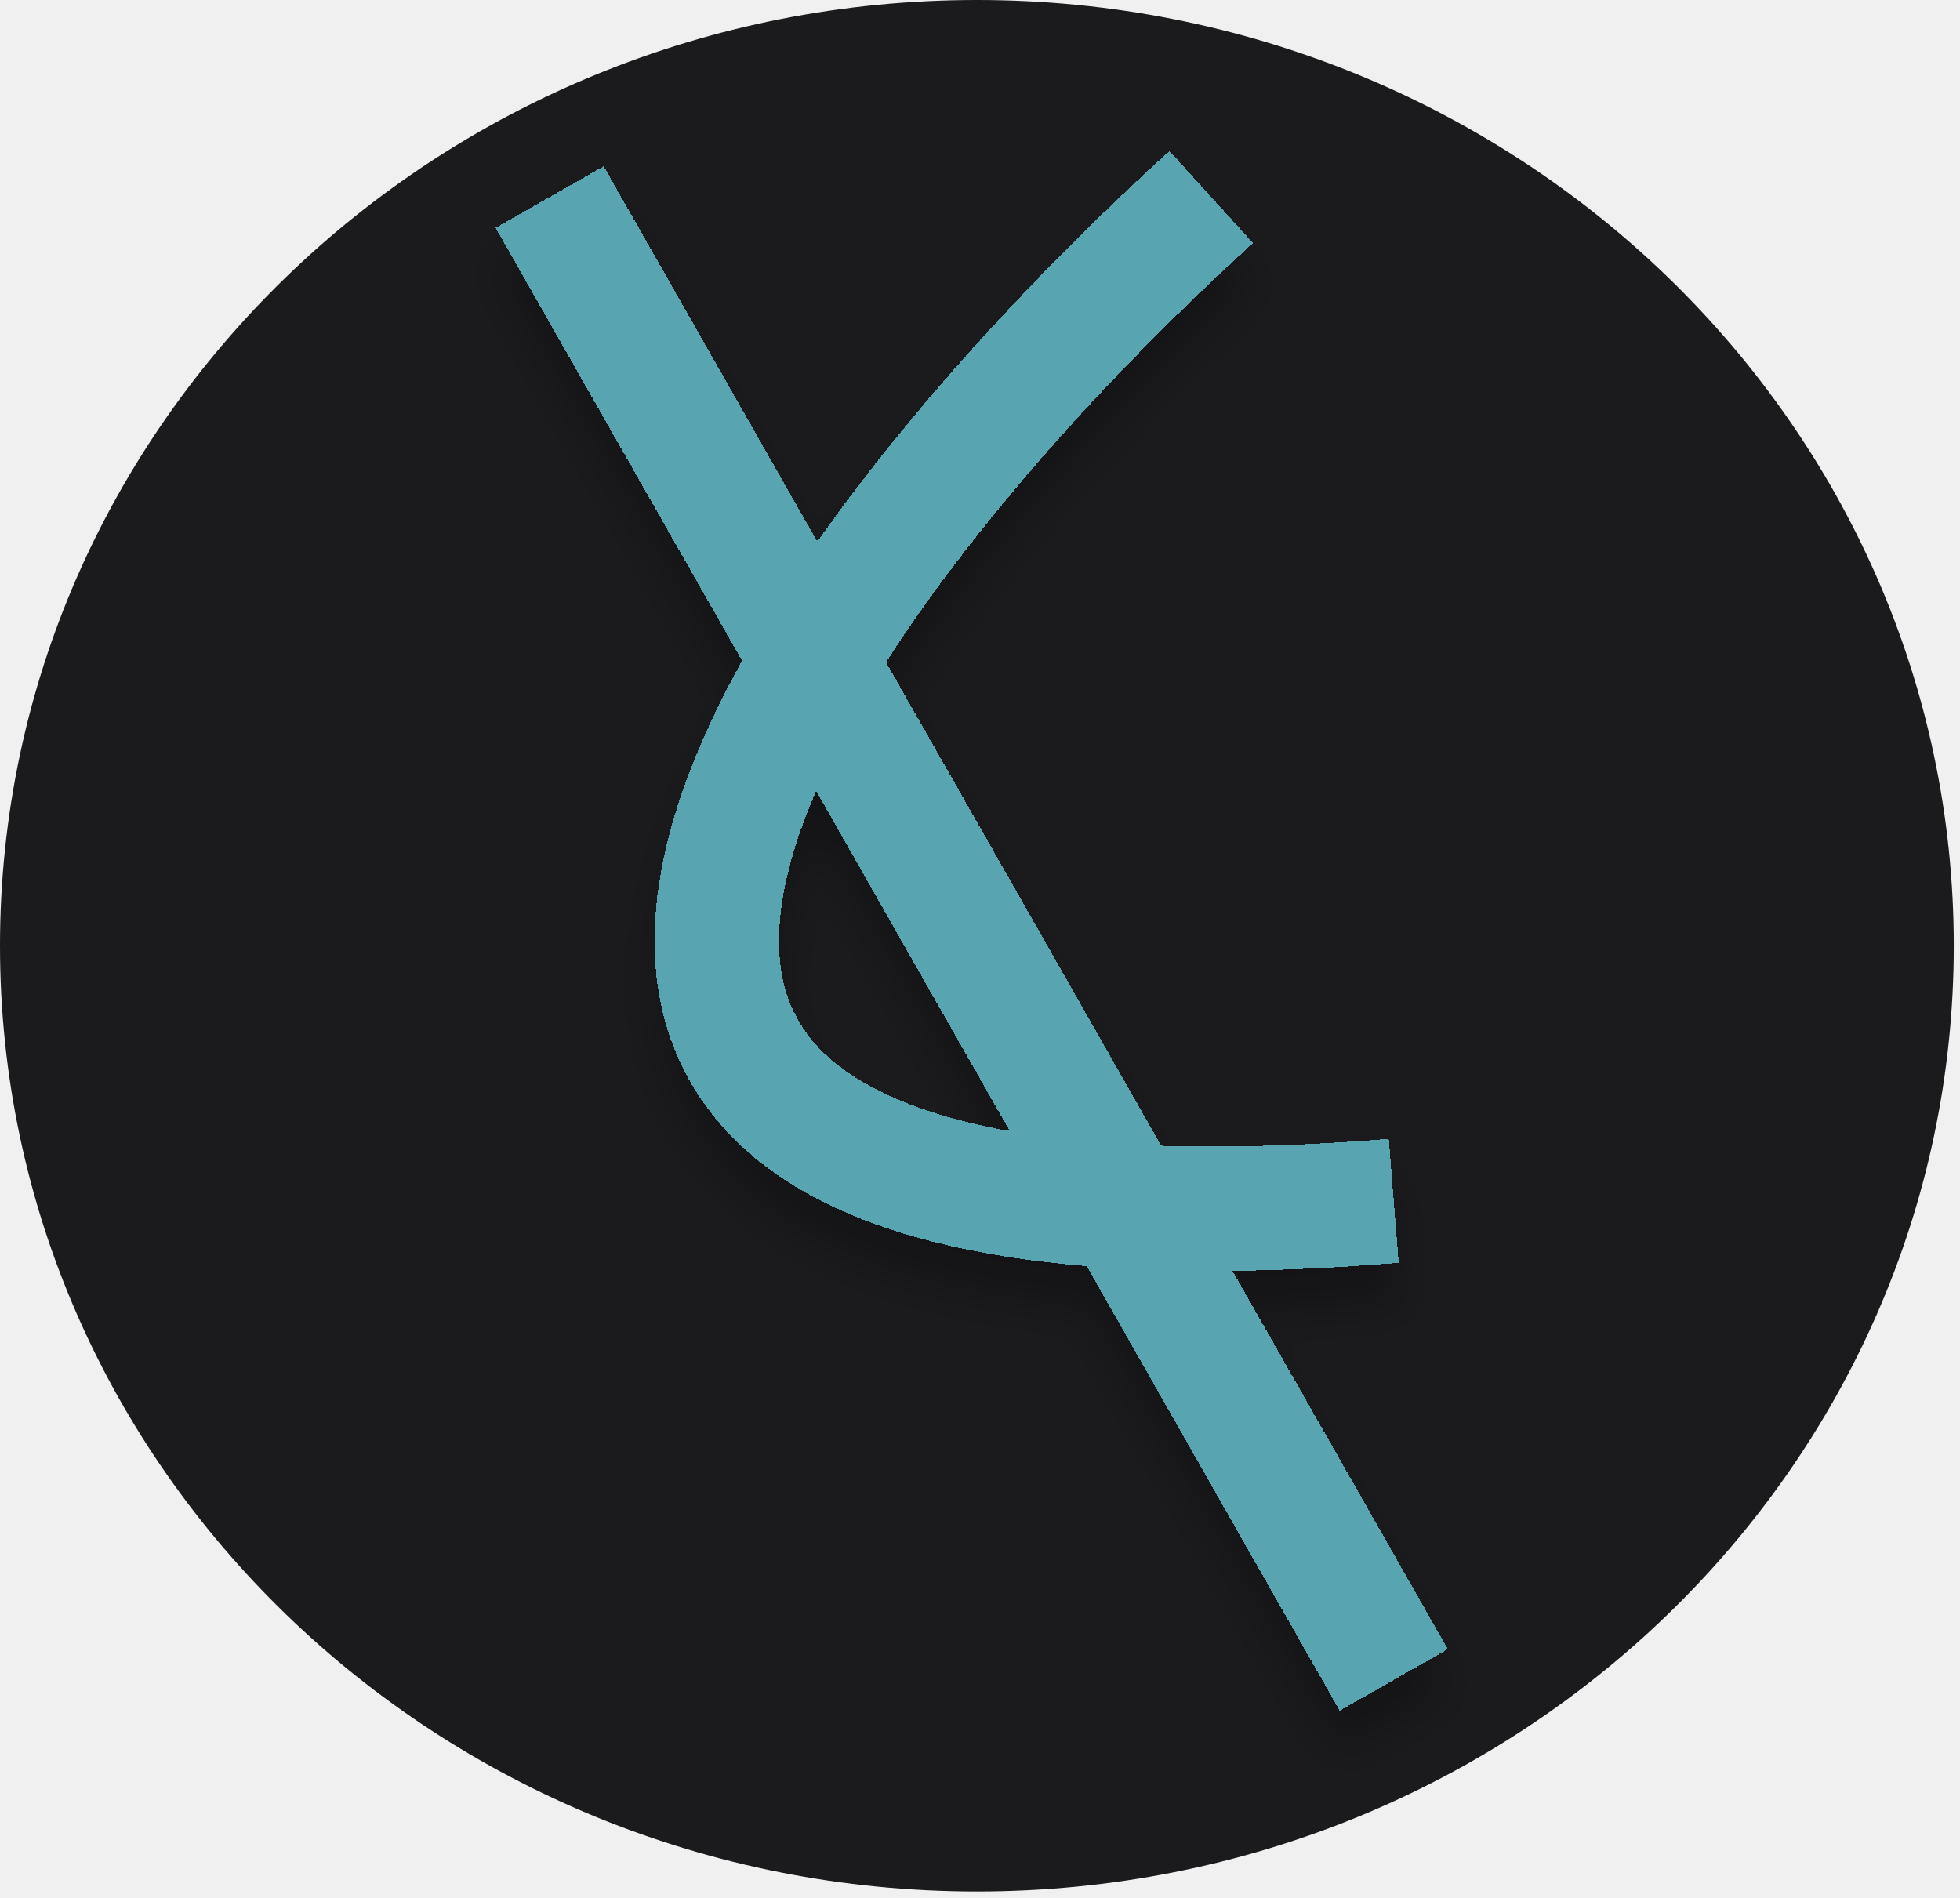
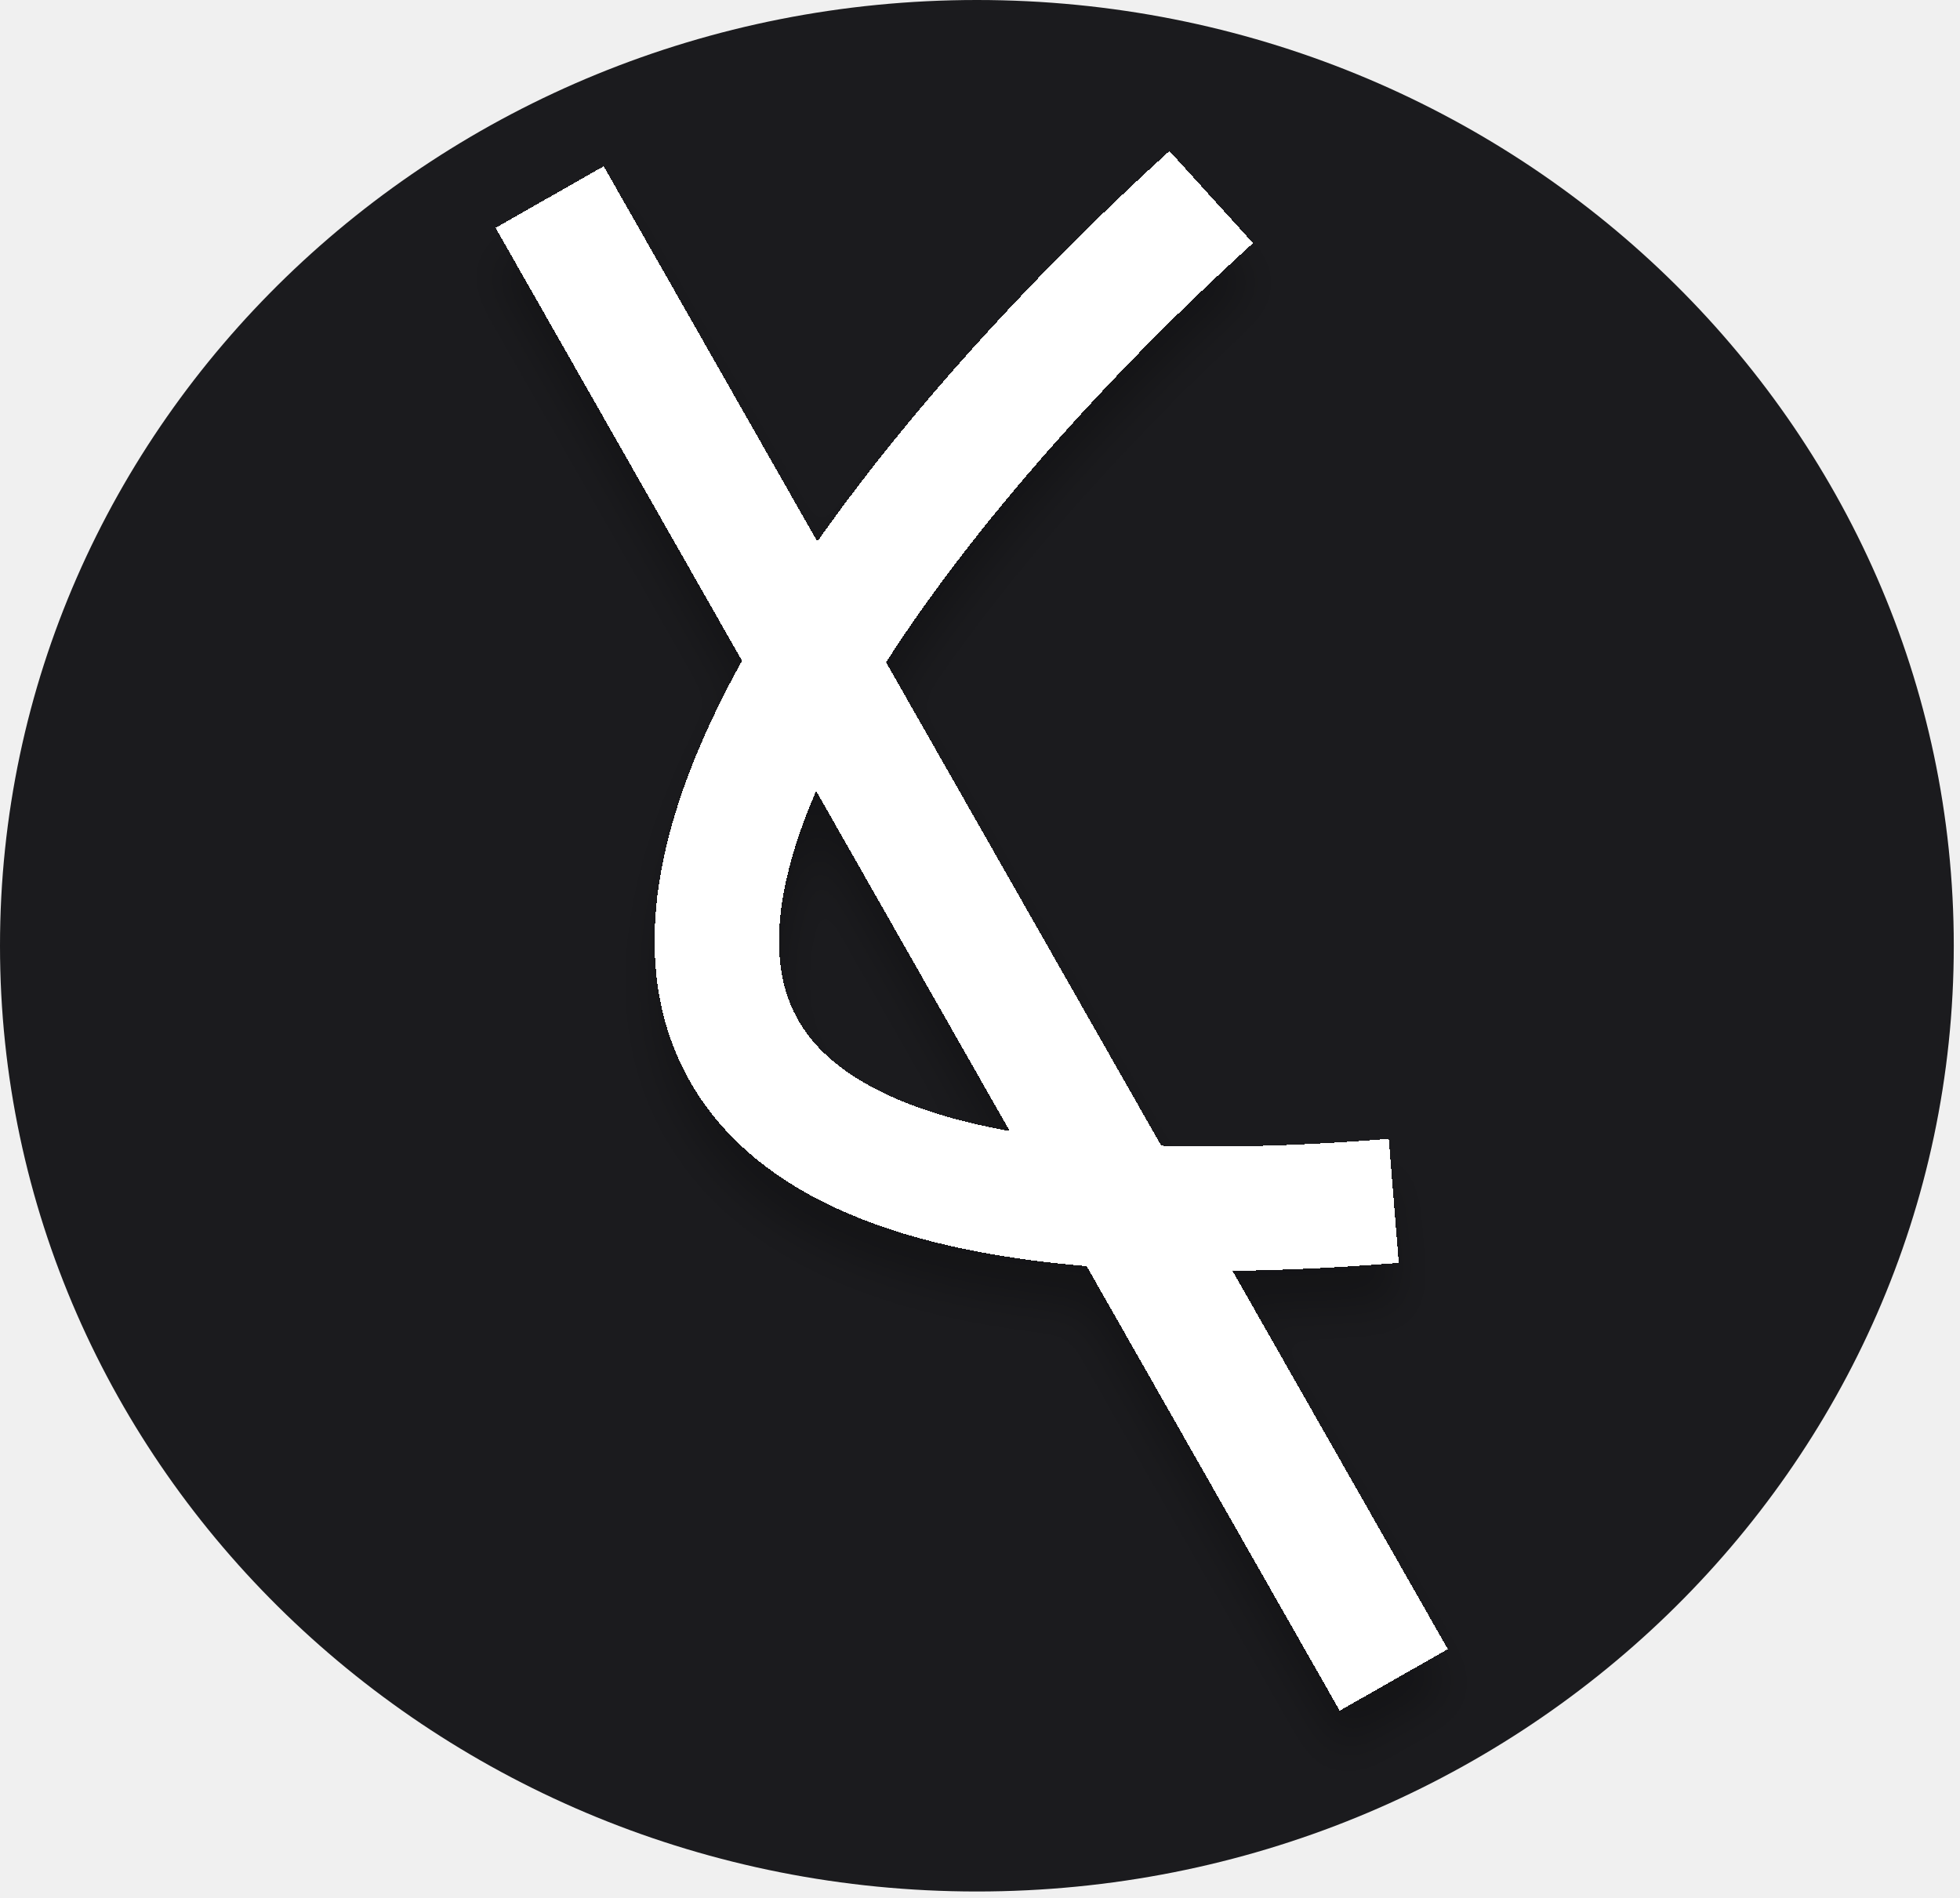
<svg xmlns="http://www.w3.org/2000/svg" width="189" height="183" viewBox="0 0 189 183" fill="none">
  <ellipse cx="94.2" cy="91.2" rx="94.2" ry="91.2" fill="#1B1B1E" />
  <g filter="url(#filter0_d_30_127)">
-     <path d="M116.8 19C77.2 54.933 25.28 124.6 134.4 115.8M53 19L134.4 162" stroke="#58A4B0" stroke-width="12" shape-rendering="crispEdges" />
+     <path d="M116.8 19C77.2 54.933 25.28 124.6 134.4 115.8M53 19L134.4 162" stroke="#ffffff" stroke-width="12" shape-rendering="crispEdges" />
  </g>
  <defs>
    <filter id="filter0_d_30_127" x="43.786" y="14.557" width="99.829" height="158.412" filterUnits="userSpaceOnUse" color-interpolation-filters="sRGB">
      <feFlood flood-opacity="0" result="BackgroundImageFix" />
      <feColorMatrix in="SourceAlpha" type="matrix" values="0 0 0 0 0 0 0 0 0 0 0 0 0 0 0 0 0 0 127 0" result="hardAlpha" />
      <feOffset dy="4" />
      <feGaussianBlur stdDeviation="2" />
      <feComposite in2="hardAlpha" operator="out" />
      <feColorMatrix type="matrix" values="0 0 0 0 0 0 0 0 0 0 0 0 0 0 0 0 0 0 0.25 0" />
      <feBlend mode="normal" in2="BackgroundImageFix" result="effect1_dropShadow_30_127" />
      <feBlend mode="normal" in="SourceGraphic" in2="effect1_dropShadow_30_127" result="shape" />
    </filter>
  </defs>
</svg>
